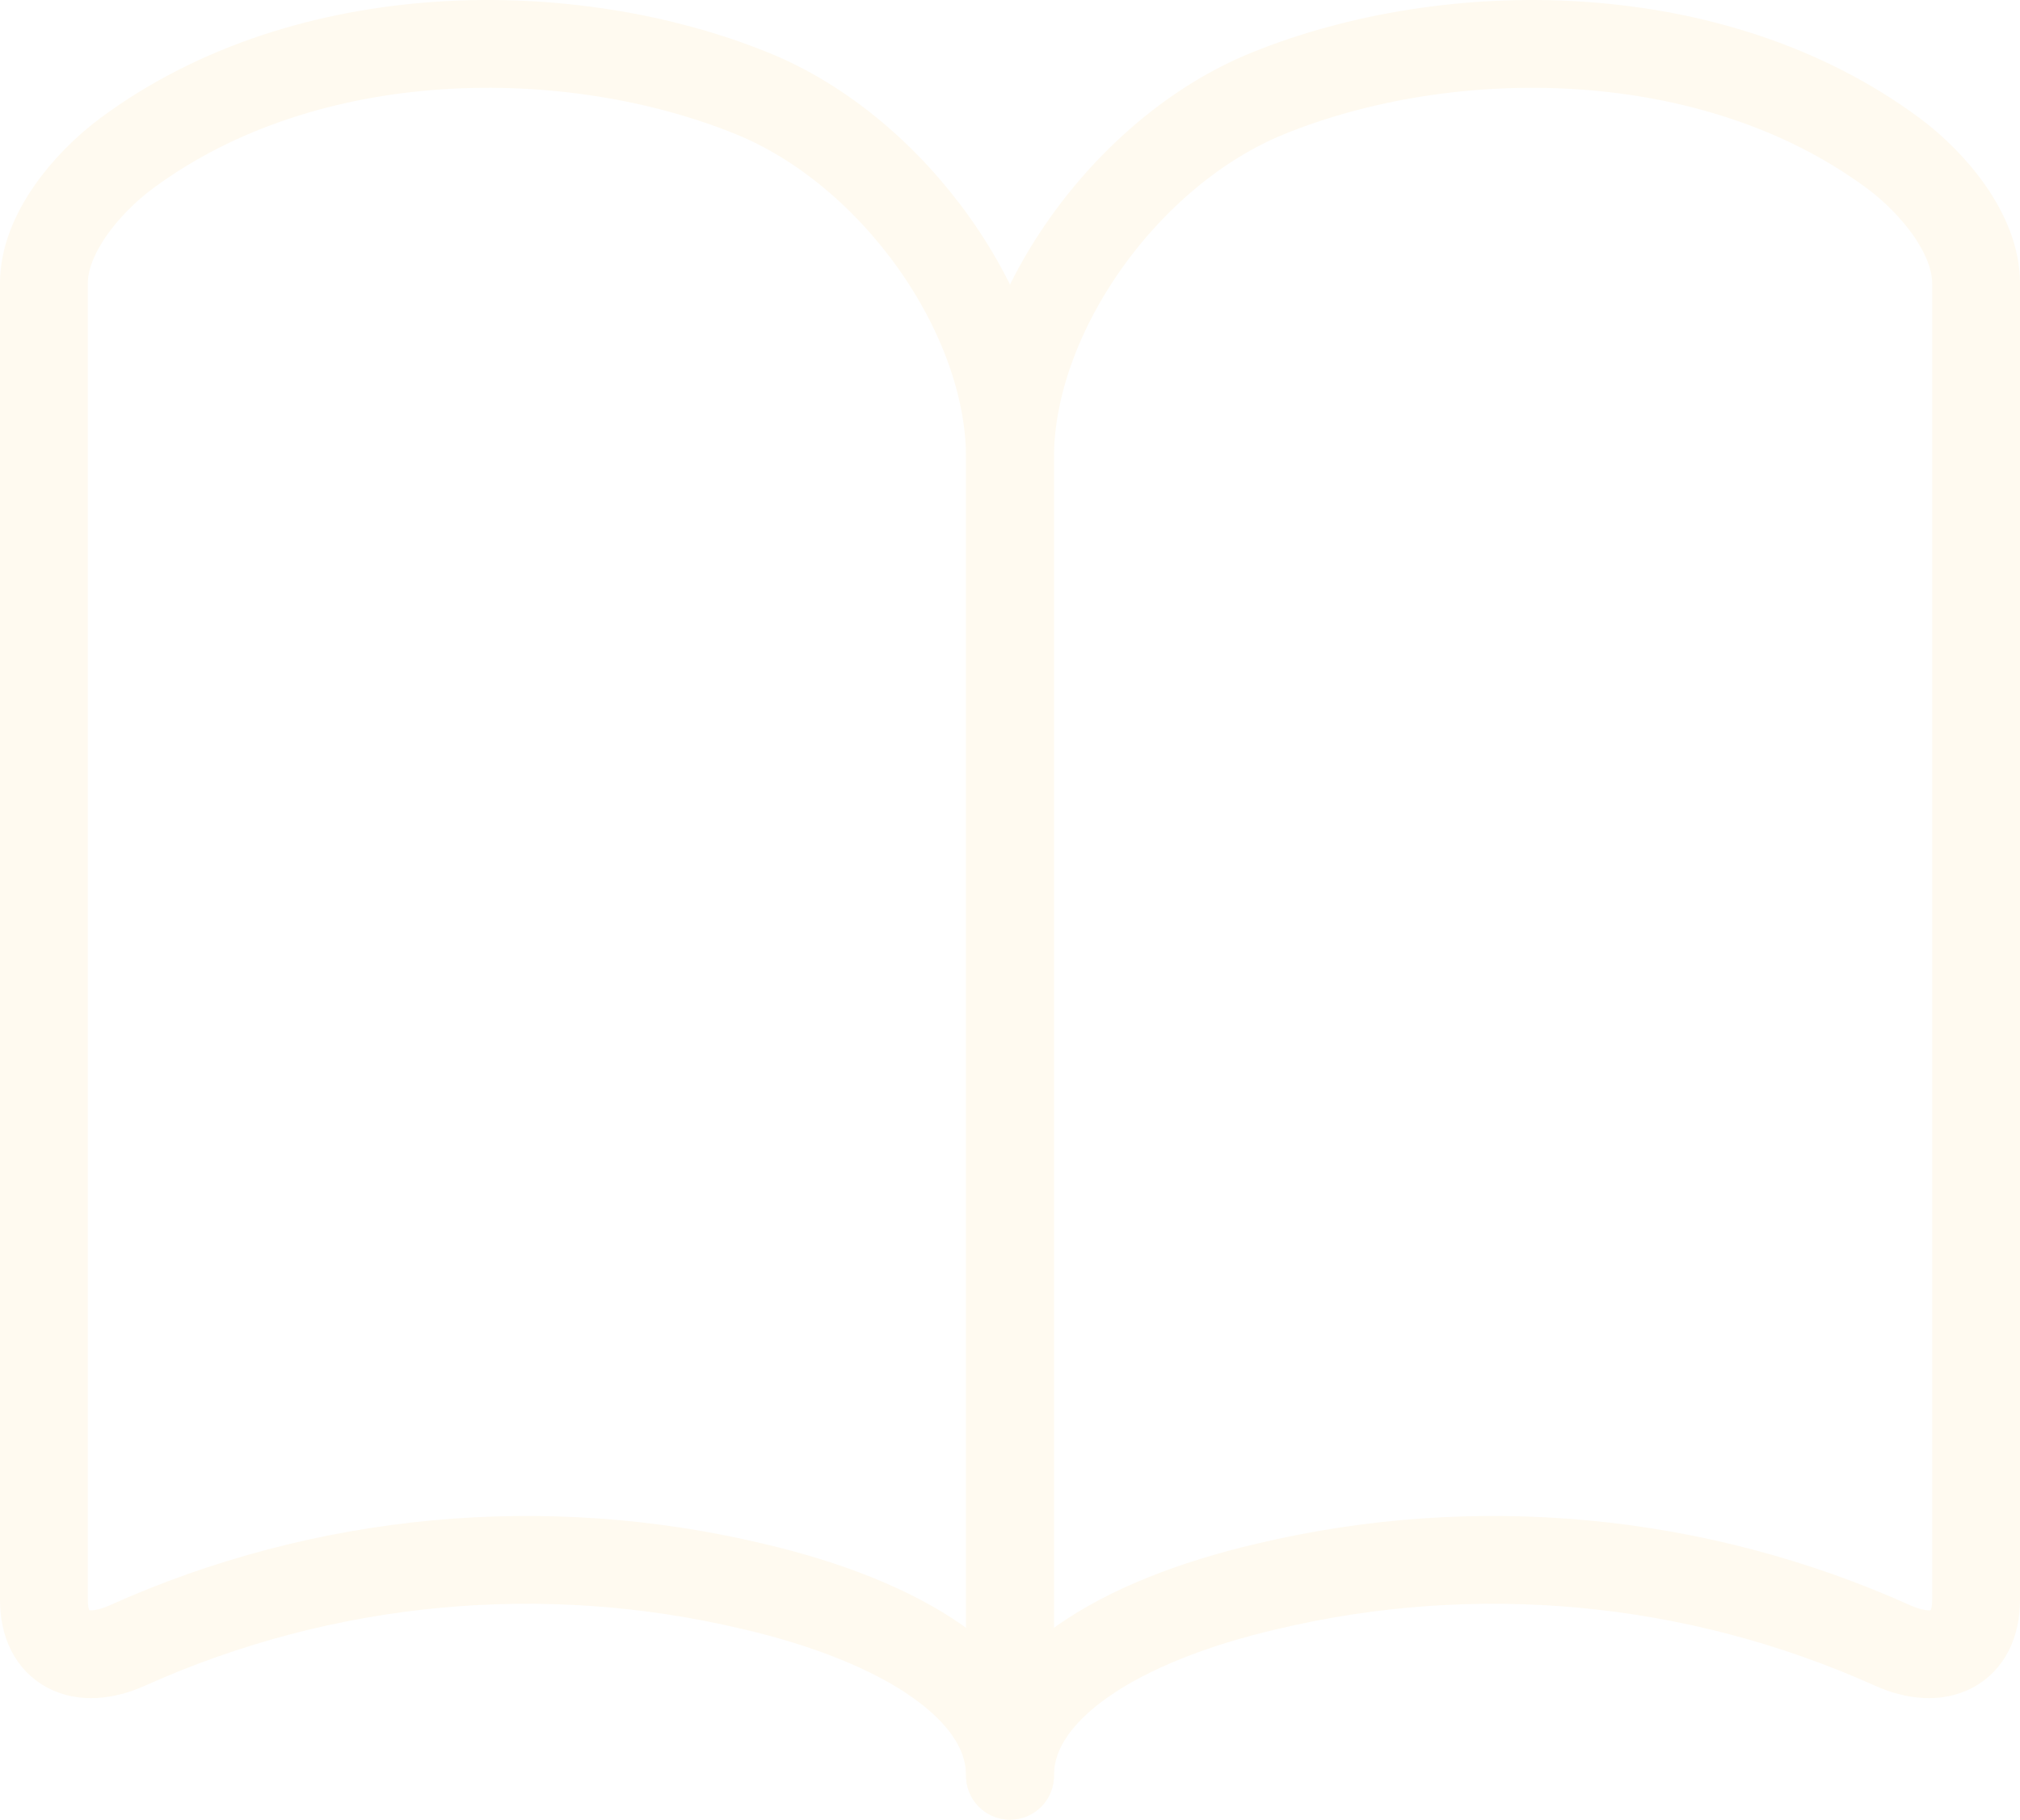
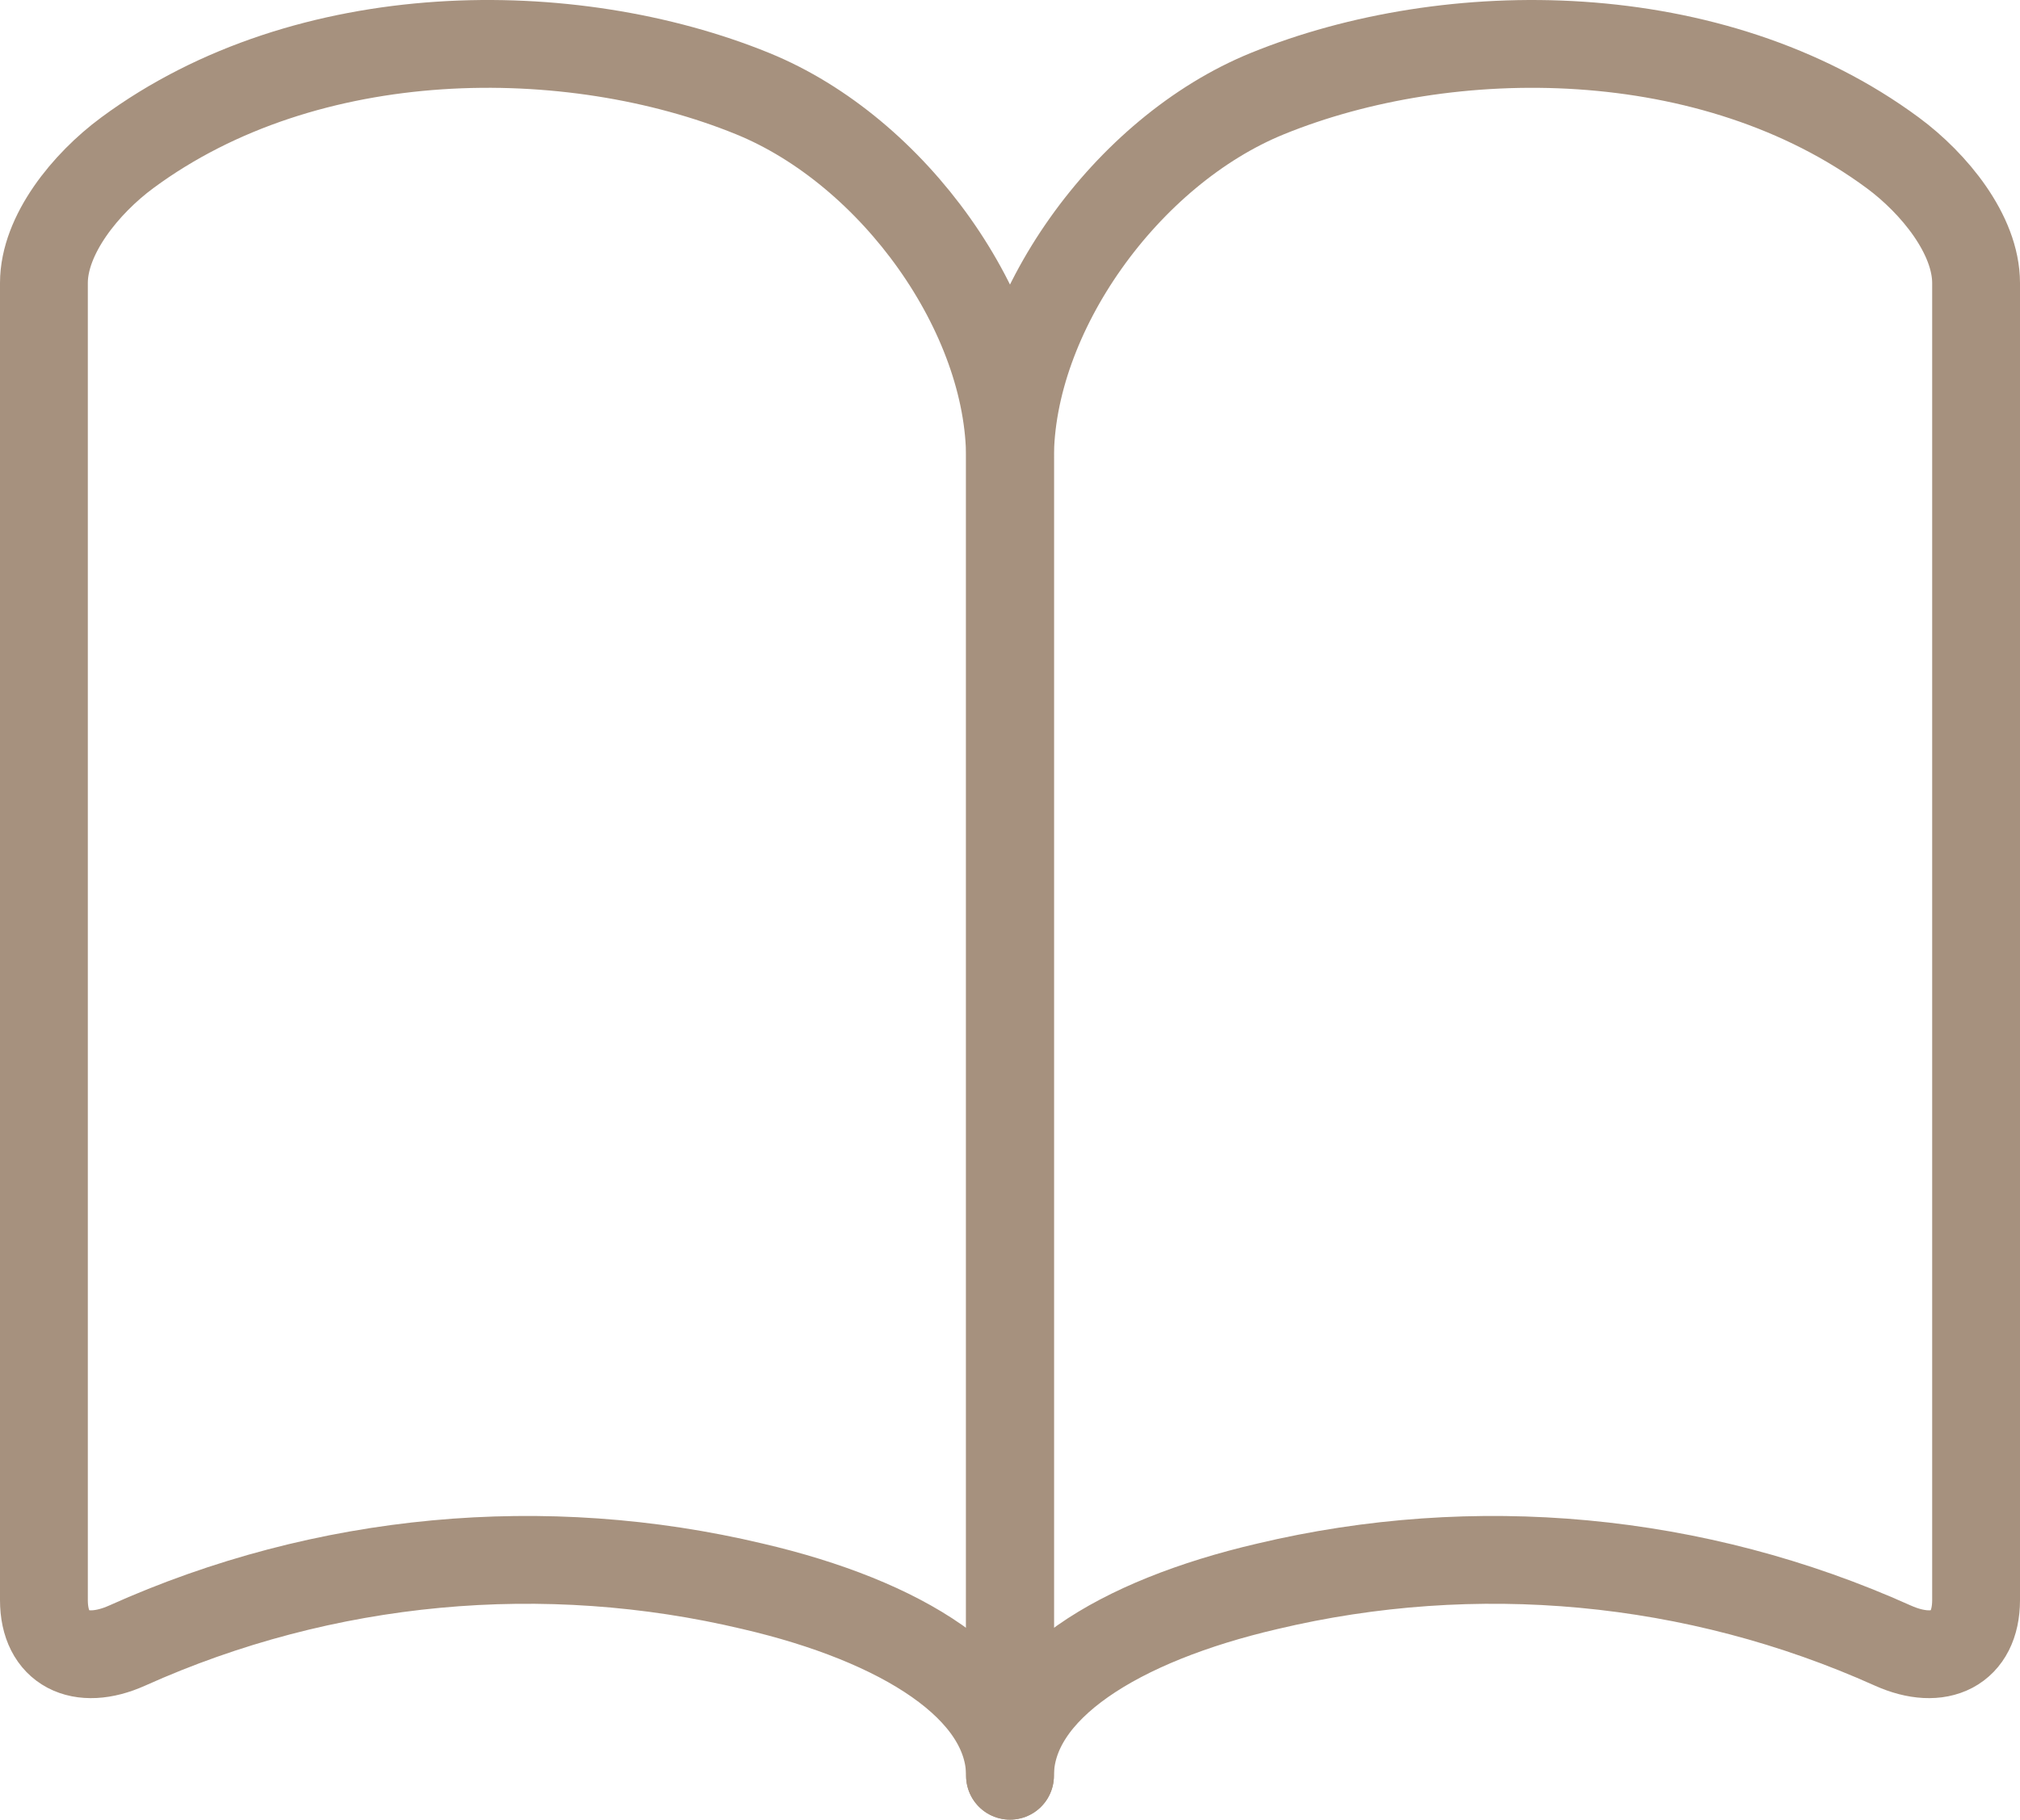
<svg xmlns="http://www.w3.org/2000/svg" id="Layer_1" data-name="Layer 1" viewBox="0 0 130.682 117.746">
  <defs>
    <style>
      .cls-1 {
        fill: none;
-         stroke: #fffaf0;
+         stroke: #a6917e;
        stroke-linecap: round;
        stroke-linejoin: round;
        stroke-width: 5.682px;
      }
    </style>
  </defs>
  <path class="cls-1" d="M65.341,114.905c0-5.682,7.043-10.022,16.649-12.256,13.434-3.195,27.678-1.917,40.466,3.835,3.028,1.357,5.383.2,5.385-2.943V18.314c-.001-3.134-2.717-6.448-5.385-8.421-11.661-8.624-28.706-8.624-40.466-3.835-9.118,3.714-16.662,14.248-16.649,23.619v85.227Z" />
  <path class="cls-1" d="M65.341,29.677c.013-9.372-7.532-19.906-16.649-23.619C36.932,1.268,19.886,1.268,8.226,9.893c-2.669,1.974-5.384,5.289-5.385,8.421v85.227c0,3.143,2.356,4.3,5.385,2.943,12.787-5.752,27.031-7.03,40.466-3.835,9.607,2.234,16.649,6.574,16.649,12.256V29.677Z" />
</svg>
